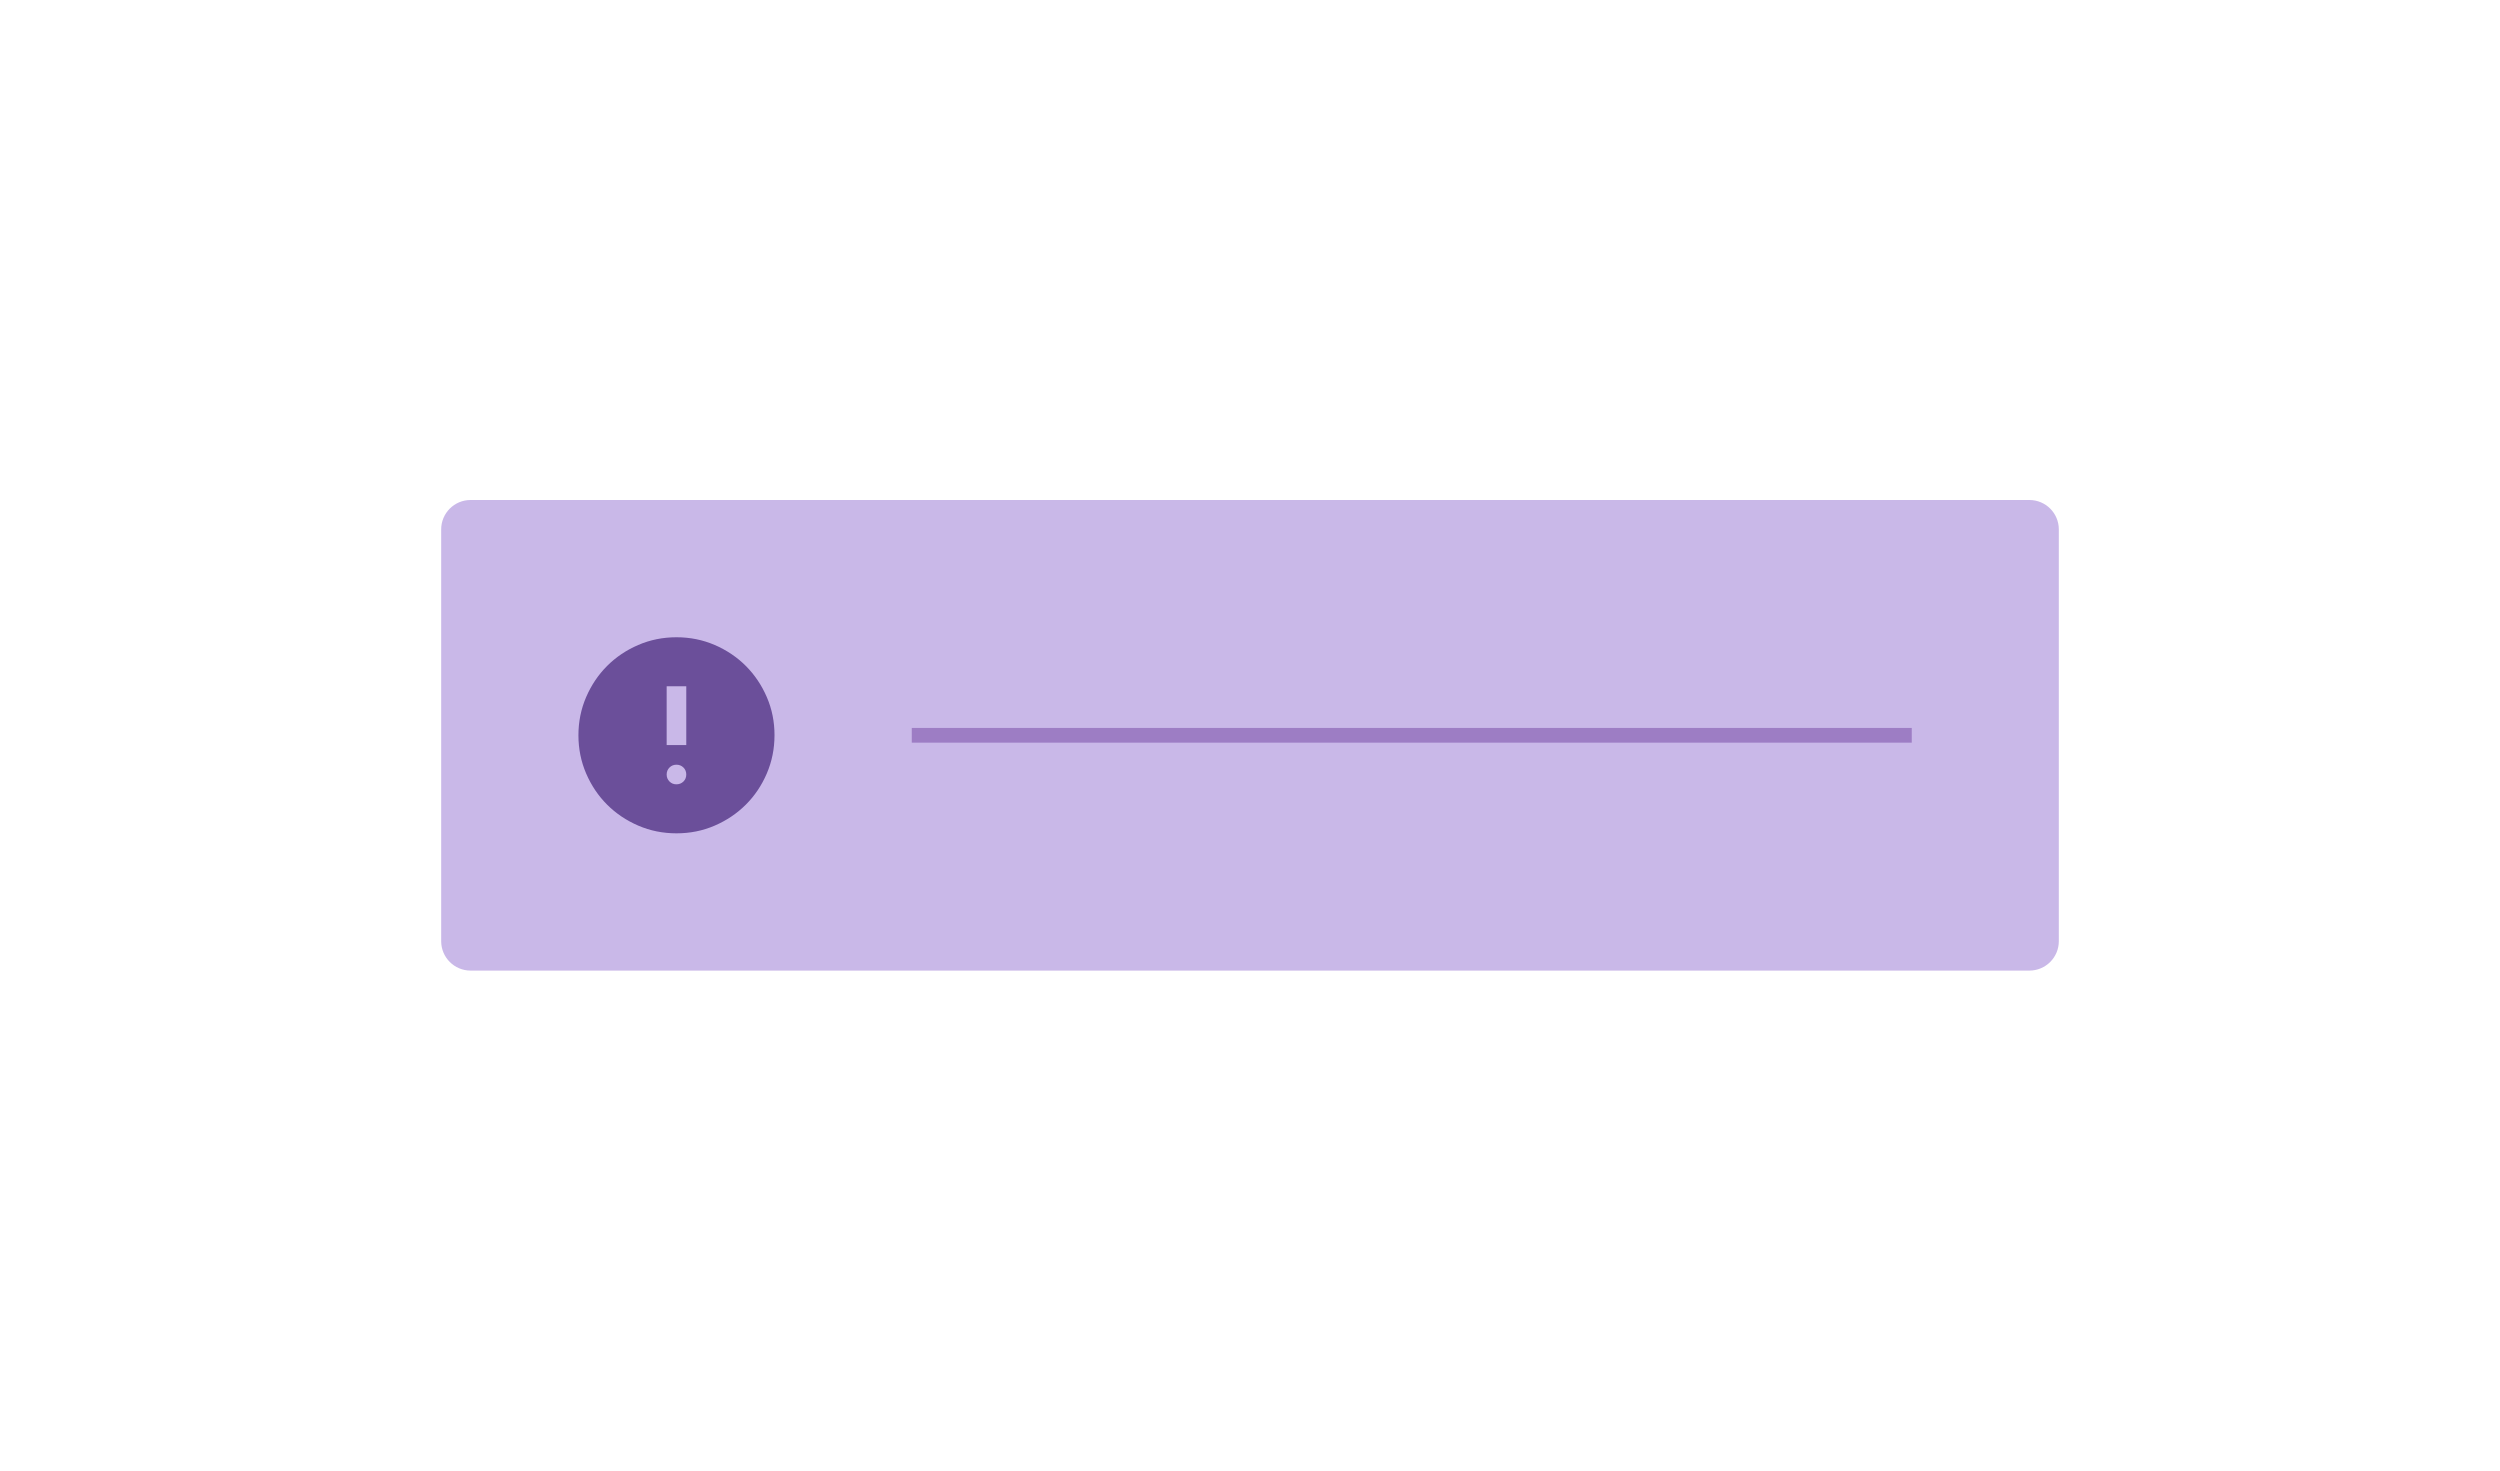
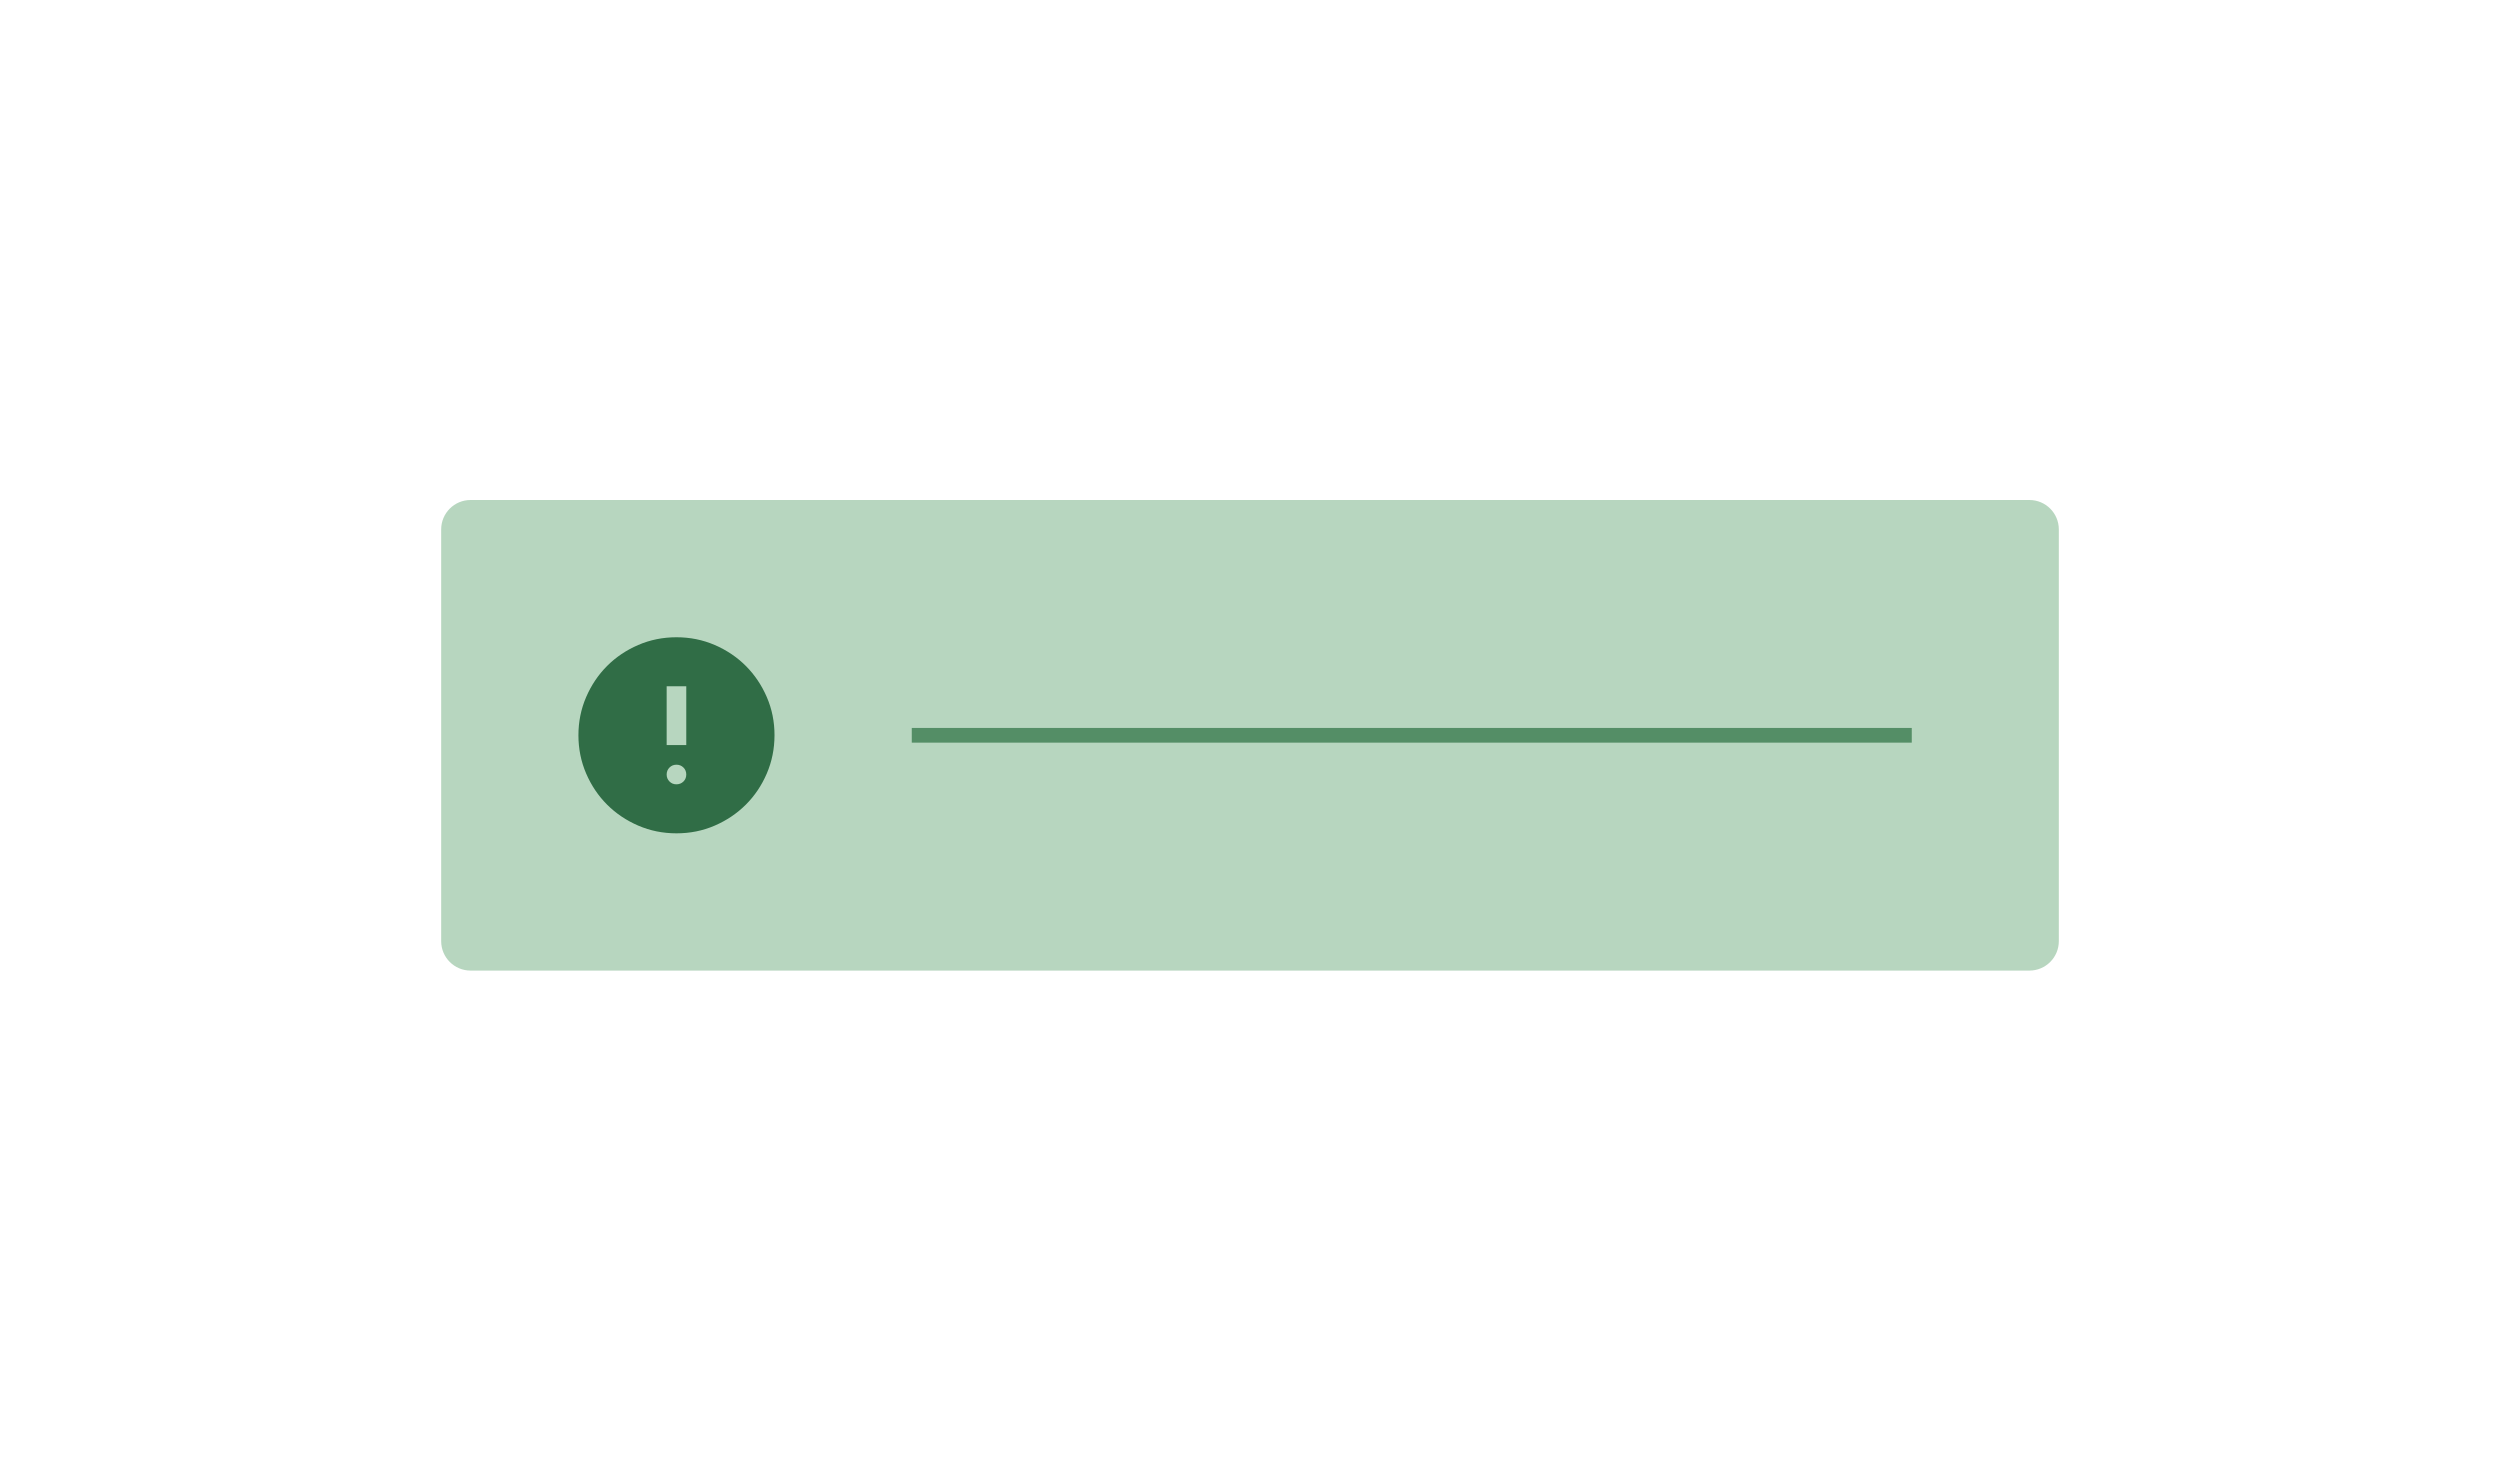
<svg xmlns="http://www.w3.org/2000/svg" width="340" height="200" viewBox="0 0 340 200" fill="none">
-   <rect x="60" y="68" width="220" height="64" rx="4" fill="#c9b8e8" />
-   <path d="M92.951 106.284C93.206 106.028 93.333 105.711 93.333 105.333C93.333 104.956 93.205 104.639 92.949 104.384C92.693 104.129 92.377 104.001 92 104C91.623 103.999 91.306 104.127 91.05 104.384C90.794 104.641 90.666 104.957 90.666 105.333C90.666 105.709 90.794 106.026 91.05 106.284C91.306 106.542 91.623 106.669 92 106.667C92.377 106.664 92.694 106.537 92.951 106.284ZM90.666 101.333H93.333V93.333H90.666V101.333ZM92 113.333C90.155 113.333 88.422 112.983 86.8 112.283C85.178 111.582 83.766 110.632 82.567 109.433C81.367 108.234 80.417 106.823 79.717 105.2C79.018 103.577 78.667 101.844 78.666 100C78.666 98.156 79.016 96.423 79.717 94.8C80.418 93.177 81.368 91.766 82.567 90.567C83.765 89.368 85.176 88.418 86.8 87.717C88.424 87.017 90.157 86.667 92 86.667C93.843 86.667 95.576 87.017 97.2 87.717C98.824 88.418 100.235 89.368 101.433 90.567C102.631 91.766 103.582 93.177 104.284 94.8C104.986 96.423 105.336 98.156 105.333 100C105.331 101.844 104.98 103.577 104.283 105.2C103.585 106.823 102.635 108.234 101.433 109.433C100.231 110.632 98.82 111.583 97.2 112.284C95.579 112.985 93.846 113.335 92 113.333Z" fill="#6b4f9a" />
-   <rect width="136" height="2" transform="translate(124 99)" fill="#9d7dc4" />
+   <rect x="60" y="68" width="220" height="64" rx="4" fill="#b7d6bf" />
+   <path d="M92.951 106.284C93.206 106.028 93.333 105.711 93.333 105.333C93.333 104.956 93.205 104.639 92.949 104.384C92.693 104.129 92.377 104.001 92 104C91.623 103.999 91.306 104.127 91.05 104.384C90.794 104.641 90.666 104.957 90.666 105.333C90.666 105.709 90.794 106.026 91.05 106.284C91.306 106.542 91.623 106.669 92 106.667C92.377 106.664 92.694 106.537 92.951 106.284ZM90.666 101.333H93.333V93.333H90.666V101.333ZM92 113.333C90.155 113.333 88.422 112.983 86.8 112.283C85.178 111.582 83.766 110.632 82.567 109.433C81.367 108.234 80.417 106.823 79.717 105.2C79.018 103.577 78.667 101.844 78.666 100C78.666 98.156 79.016 96.423 79.717 94.8C80.418 93.177 81.368 91.766 82.567 90.567C83.765 89.368 85.176 88.418 86.8 87.717C88.424 87.017 90.157 86.667 92 86.667C93.843 86.667 95.576 87.017 97.2 87.717C98.824 88.418 100.235 89.368 101.433 90.567C102.631 91.766 103.582 93.177 104.284 94.8C104.986 96.423 105.336 98.156 105.333 100C105.331 101.844 104.98 103.577 104.283 105.2C103.585 106.823 102.635 108.234 101.433 109.433C100.231 110.632 98.82 111.583 97.2 112.284C95.579 112.985 93.846 113.335 92 113.333Z" fill="#306d46" />
+   <rect width="136" height="2" transform="translate(124 99)" fill="#548e66" />
</svg>
